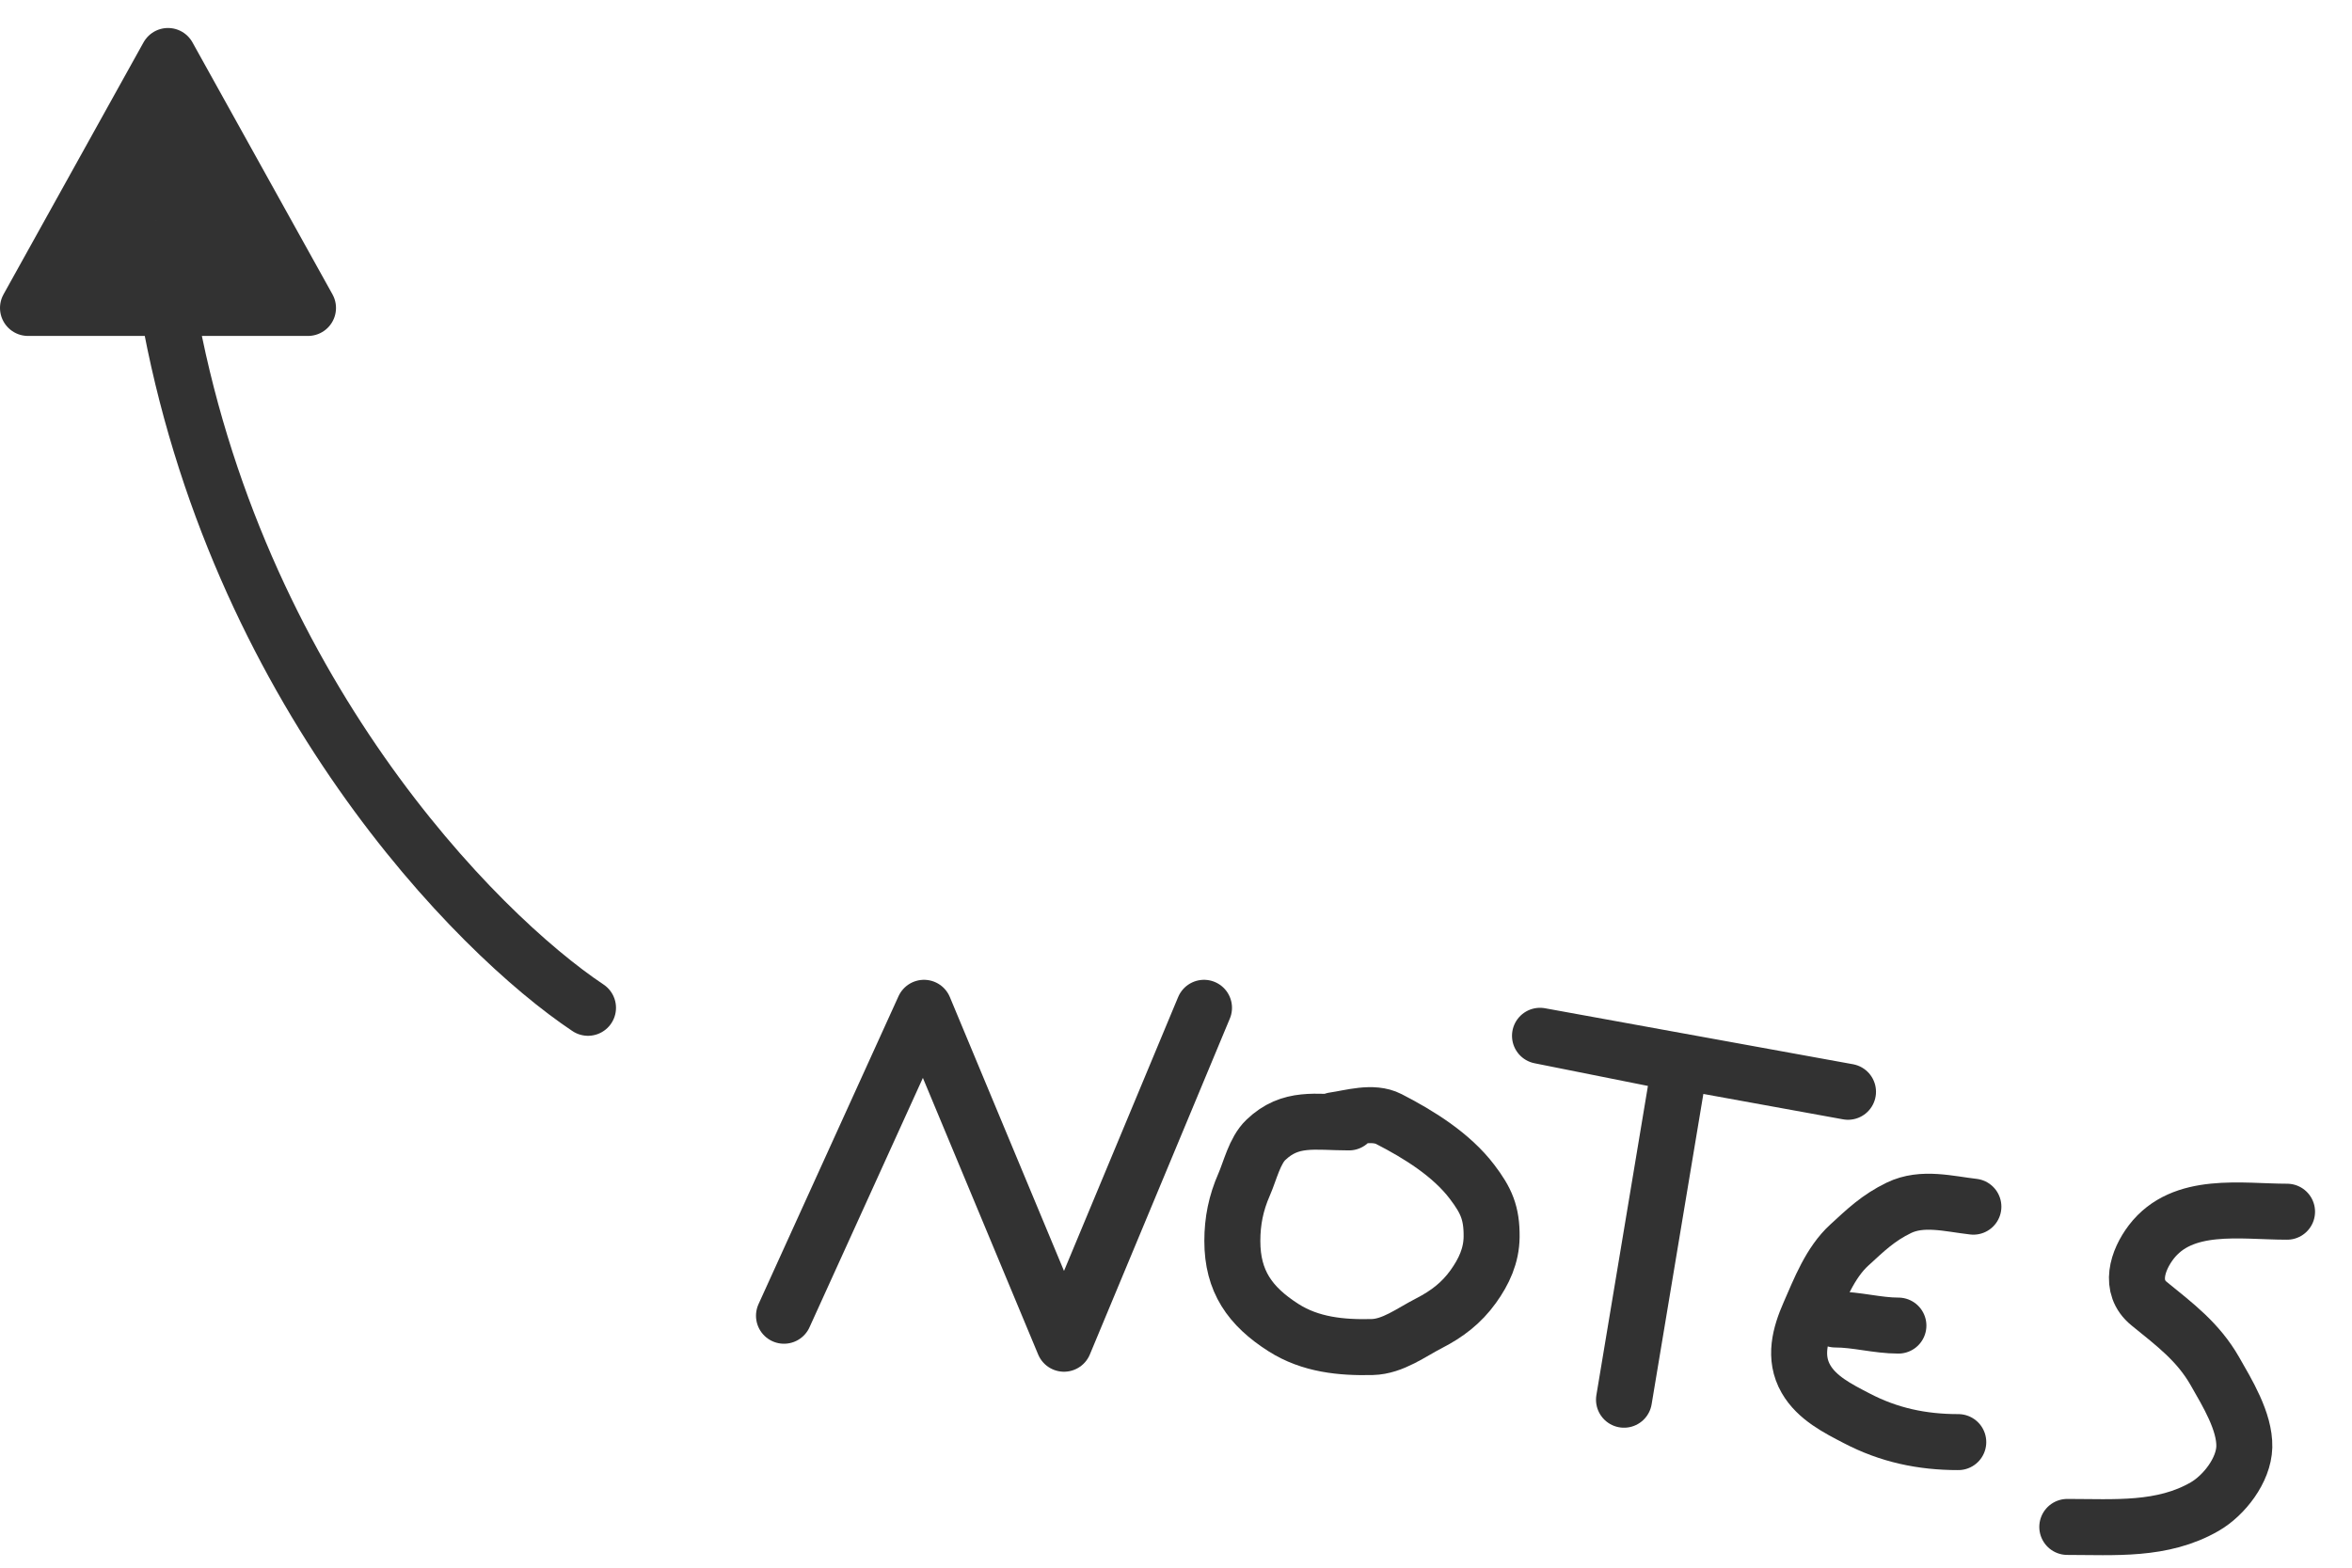
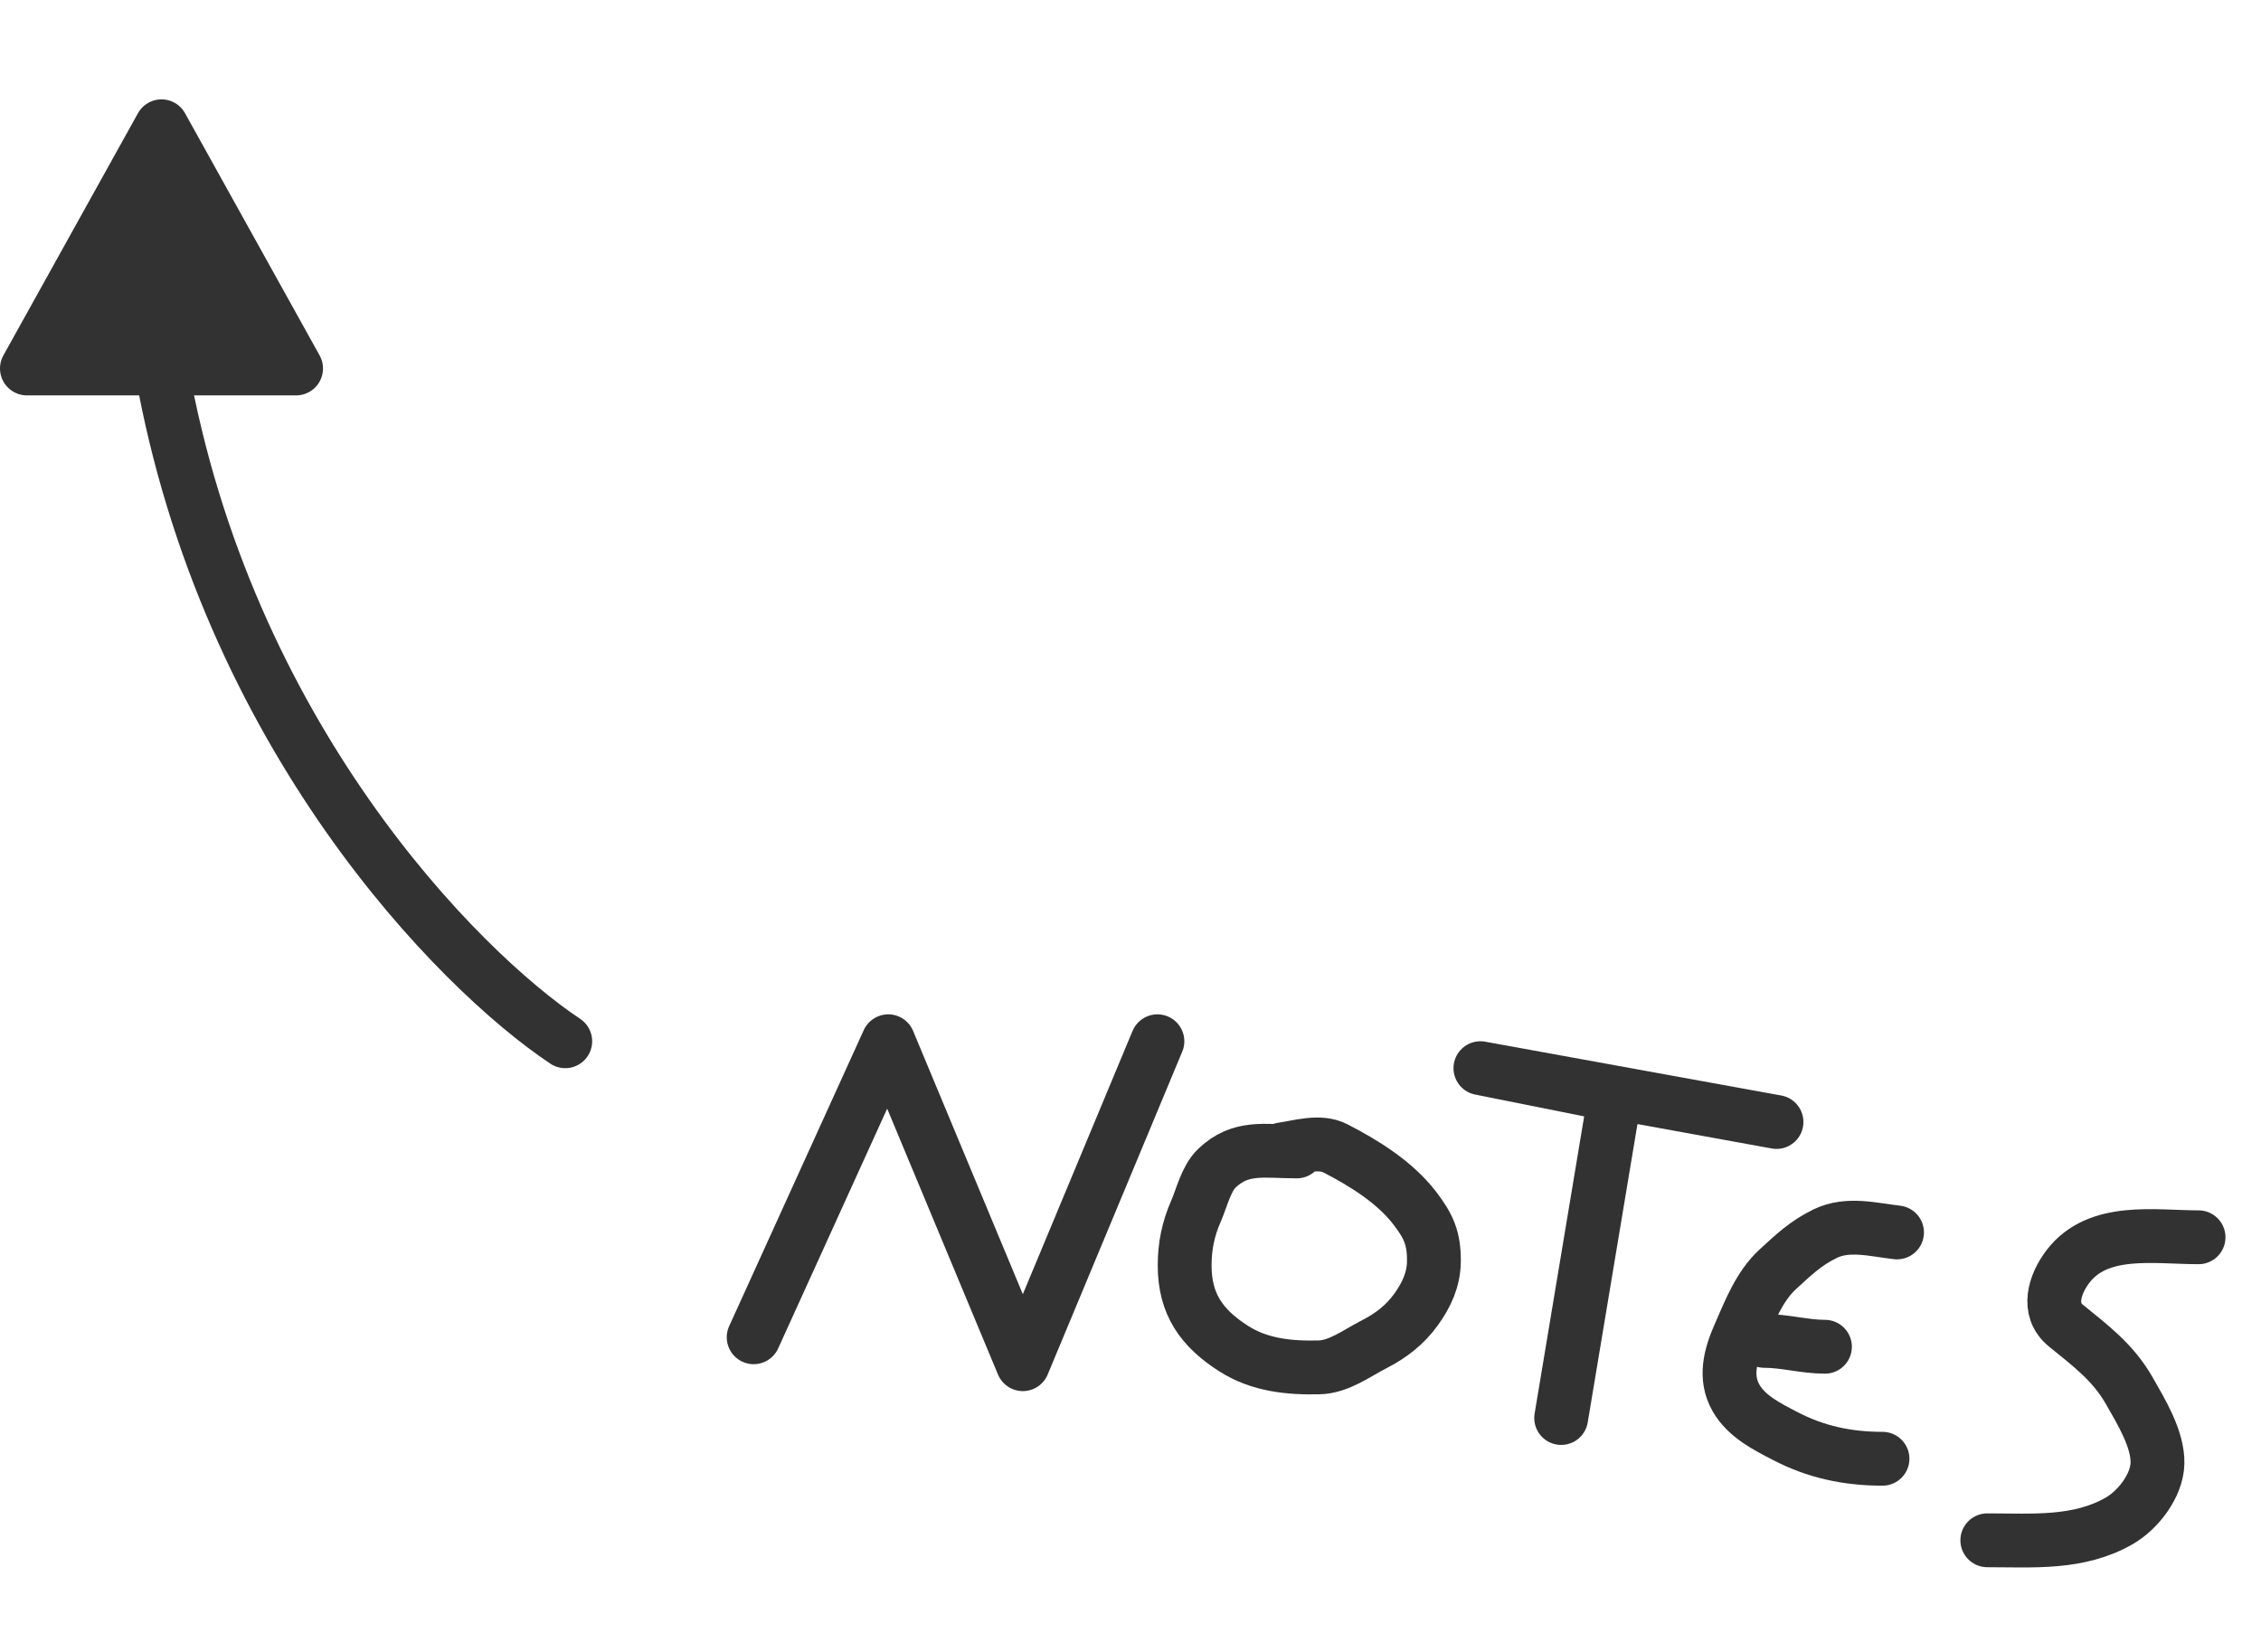
- <svg xmlns="http://www.w3.org/2000/svg" width="42" height="28" viewBox="0 0 42 28" fill="none">
+ <svg xmlns="http://www.w3.org/2000/svg" width="52" height="38" viewBox="0 0 42 28" fill="none">
  <path d="M3 5.5H0.5L3 1L5.5 5.5H3ZM3 5.5C4.2 12.3 8.5 16.667 10.5 18" stroke="#323232" stroke-linecap="round" stroke-linejoin="round" />
  <path d="M2.955 2.194C2.884 2.194 2.754 2.394 2.732 2.461C2.712 2.522 2.655 2.568 2.628 2.631C2.597 2.701 2.576 2.765 2.527 2.824C2.483 2.879 2.459 2.965 2.418 3.025C2.365 3.104 2.3 3.173 2.243 3.249C2.139 3.388 2.058 3.537 1.99 3.696C1.942 3.808 1.897 3.917 1.849 4.026C1.793 4.155 1.708 4.259 1.646 4.384C1.626 4.423 1.595 4.473 1.583 4.514C1.571 4.555 1.533 4.58 1.523 4.614C1.511 4.655 1.492 4.689 1.462 4.722C1.435 4.753 1.44 4.812 1.418 4.837C1.4 4.857 1.375 4.906 1.354 4.92C1.298 4.958 1.49 4.921 1.557 4.921C1.765 4.921 1.973 4.921 2.18 4.921C2.607 4.921 3.036 4.941 3.464 4.941C3.762 4.941 4.061 4.941 4.359 4.941C4.373 4.941 4.461 4.943 4.424 4.941C4.347 4.938 4.289 4.823 4.258 4.762C4.197 4.64 4.156 4.511 4.101 4.385C4.053 4.275 4.043 4.102 3.95 4.016C3.811 3.89 3.729 3.693 3.637 3.532C3.531 3.348 3.4 3.161 3.354 2.95C3.334 2.86 3.301 2.771 3.278 2.68C3.26 2.606 3.235 2.577 3.305 2.667C3.508 2.928 3.574 3.264 3.752 3.536C3.83 3.656 3.891 3.763 3.942 3.897C3.985 4.012 4.038 4.17 4.131 4.255C4.275 4.387 4.301 4.635 4.384 4.802C4.406 4.845 4.443 4.928 4.498 4.94C4.572 4.956 4.459 4.961 4.437 4.961C4.321 4.961 4.225 4.903 4.114 4.866C3.977 4.82 3.845 4.757 3.711 4.702C3.438 4.59 3.15 4.524 2.86 4.479C2.657 4.447 2.456 4.344 2.251 4.344C2.165 4.344 2.227 4.325 2.283 4.324C2.42 4.322 2.576 4.296 2.71 4.269C2.762 4.258 2.803 4.232 2.855 4.223C2.895 4.216 2.689 4.151 2.658 4.145C2.571 4.127 2.487 4.087 2.4 4.065C2.354 4.054 2.492 4.04 2.537 4.025C2.605 4.003 2.674 3.984 2.741 3.961C2.795 3.943 3.019 3.885 3.034 3.816C3.046 3.762 2.917 3.79 2.886 3.785C2.665 3.751 3.099 3.522 2.936 3.468" stroke="#323232" stroke-linecap="round" />
  <path d="M14 23.5L16.5 18L19 24L21.406 18.225L21.5 18" stroke="#323232" stroke-linecap="round" stroke-linejoin="round" />
  <path d="M24.089 20.047C23.488 20.047 23.047 19.936 22.604 20.36C22.405 20.55 22.324 20.91 22.216 21.157C22.072 21.485 22.006 21.807 22.006 22.165C22.006 22.884 22.32 23.33 22.919 23.712C23.398 24.018 23.952 24.073 24.505 24.059C24.872 24.05 25.201 23.797 25.517 23.635C25.84 23.469 26.096 23.274 26.308 22.979C26.501 22.71 26.632 22.427 26.636 22.092C26.64 21.665 26.54 21.442 26.288 21.11C25.92 20.624 25.337 20.262 24.801 19.987C24.512 19.839 24.119 19.966 23.819 20.008" stroke="#323232" stroke-linecap="round" />
  <path d="M29 25L30 19L27.5 18.5L33 19.5" stroke="#323232" stroke-linecap="round" stroke-linejoin="round" />
  <path d="M35.239 21.552C34.805 21.503 34.327 21.37 33.908 21.573C33.541 21.751 33.318 21.967 33.023 22.238C32.68 22.551 32.495 23.036 32.309 23.459C32.143 23.837 32.029 24.246 32.249 24.629C32.444 24.969 32.819 25.157 33.156 25.332C33.73 25.632 34.32 25.757 34.969 25.757" stroke="#323232" stroke-linecap="round" />
  <path d="M32.773 23.567C33.153 23.567 33.523 23.676 33.9 23.676" stroke="#323232" stroke-linecap="round" />
  <path d="M40.84 21.642C40.02 21.642 38.975 21.45 38.413 22.186C38.166 22.512 38.011 22.987 38.377 23.284C38.835 23.657 39.252 23.966 39.552 24.491C39.769 24.872 40.088 25.389 40.077 25.843C40.066 26.26 39.716 26.709 39.37 26.909C38.613 27.346 37.758 27.272 36.916 27.272" stroke="#323232" stroke-linecap="round" />
</svg>
